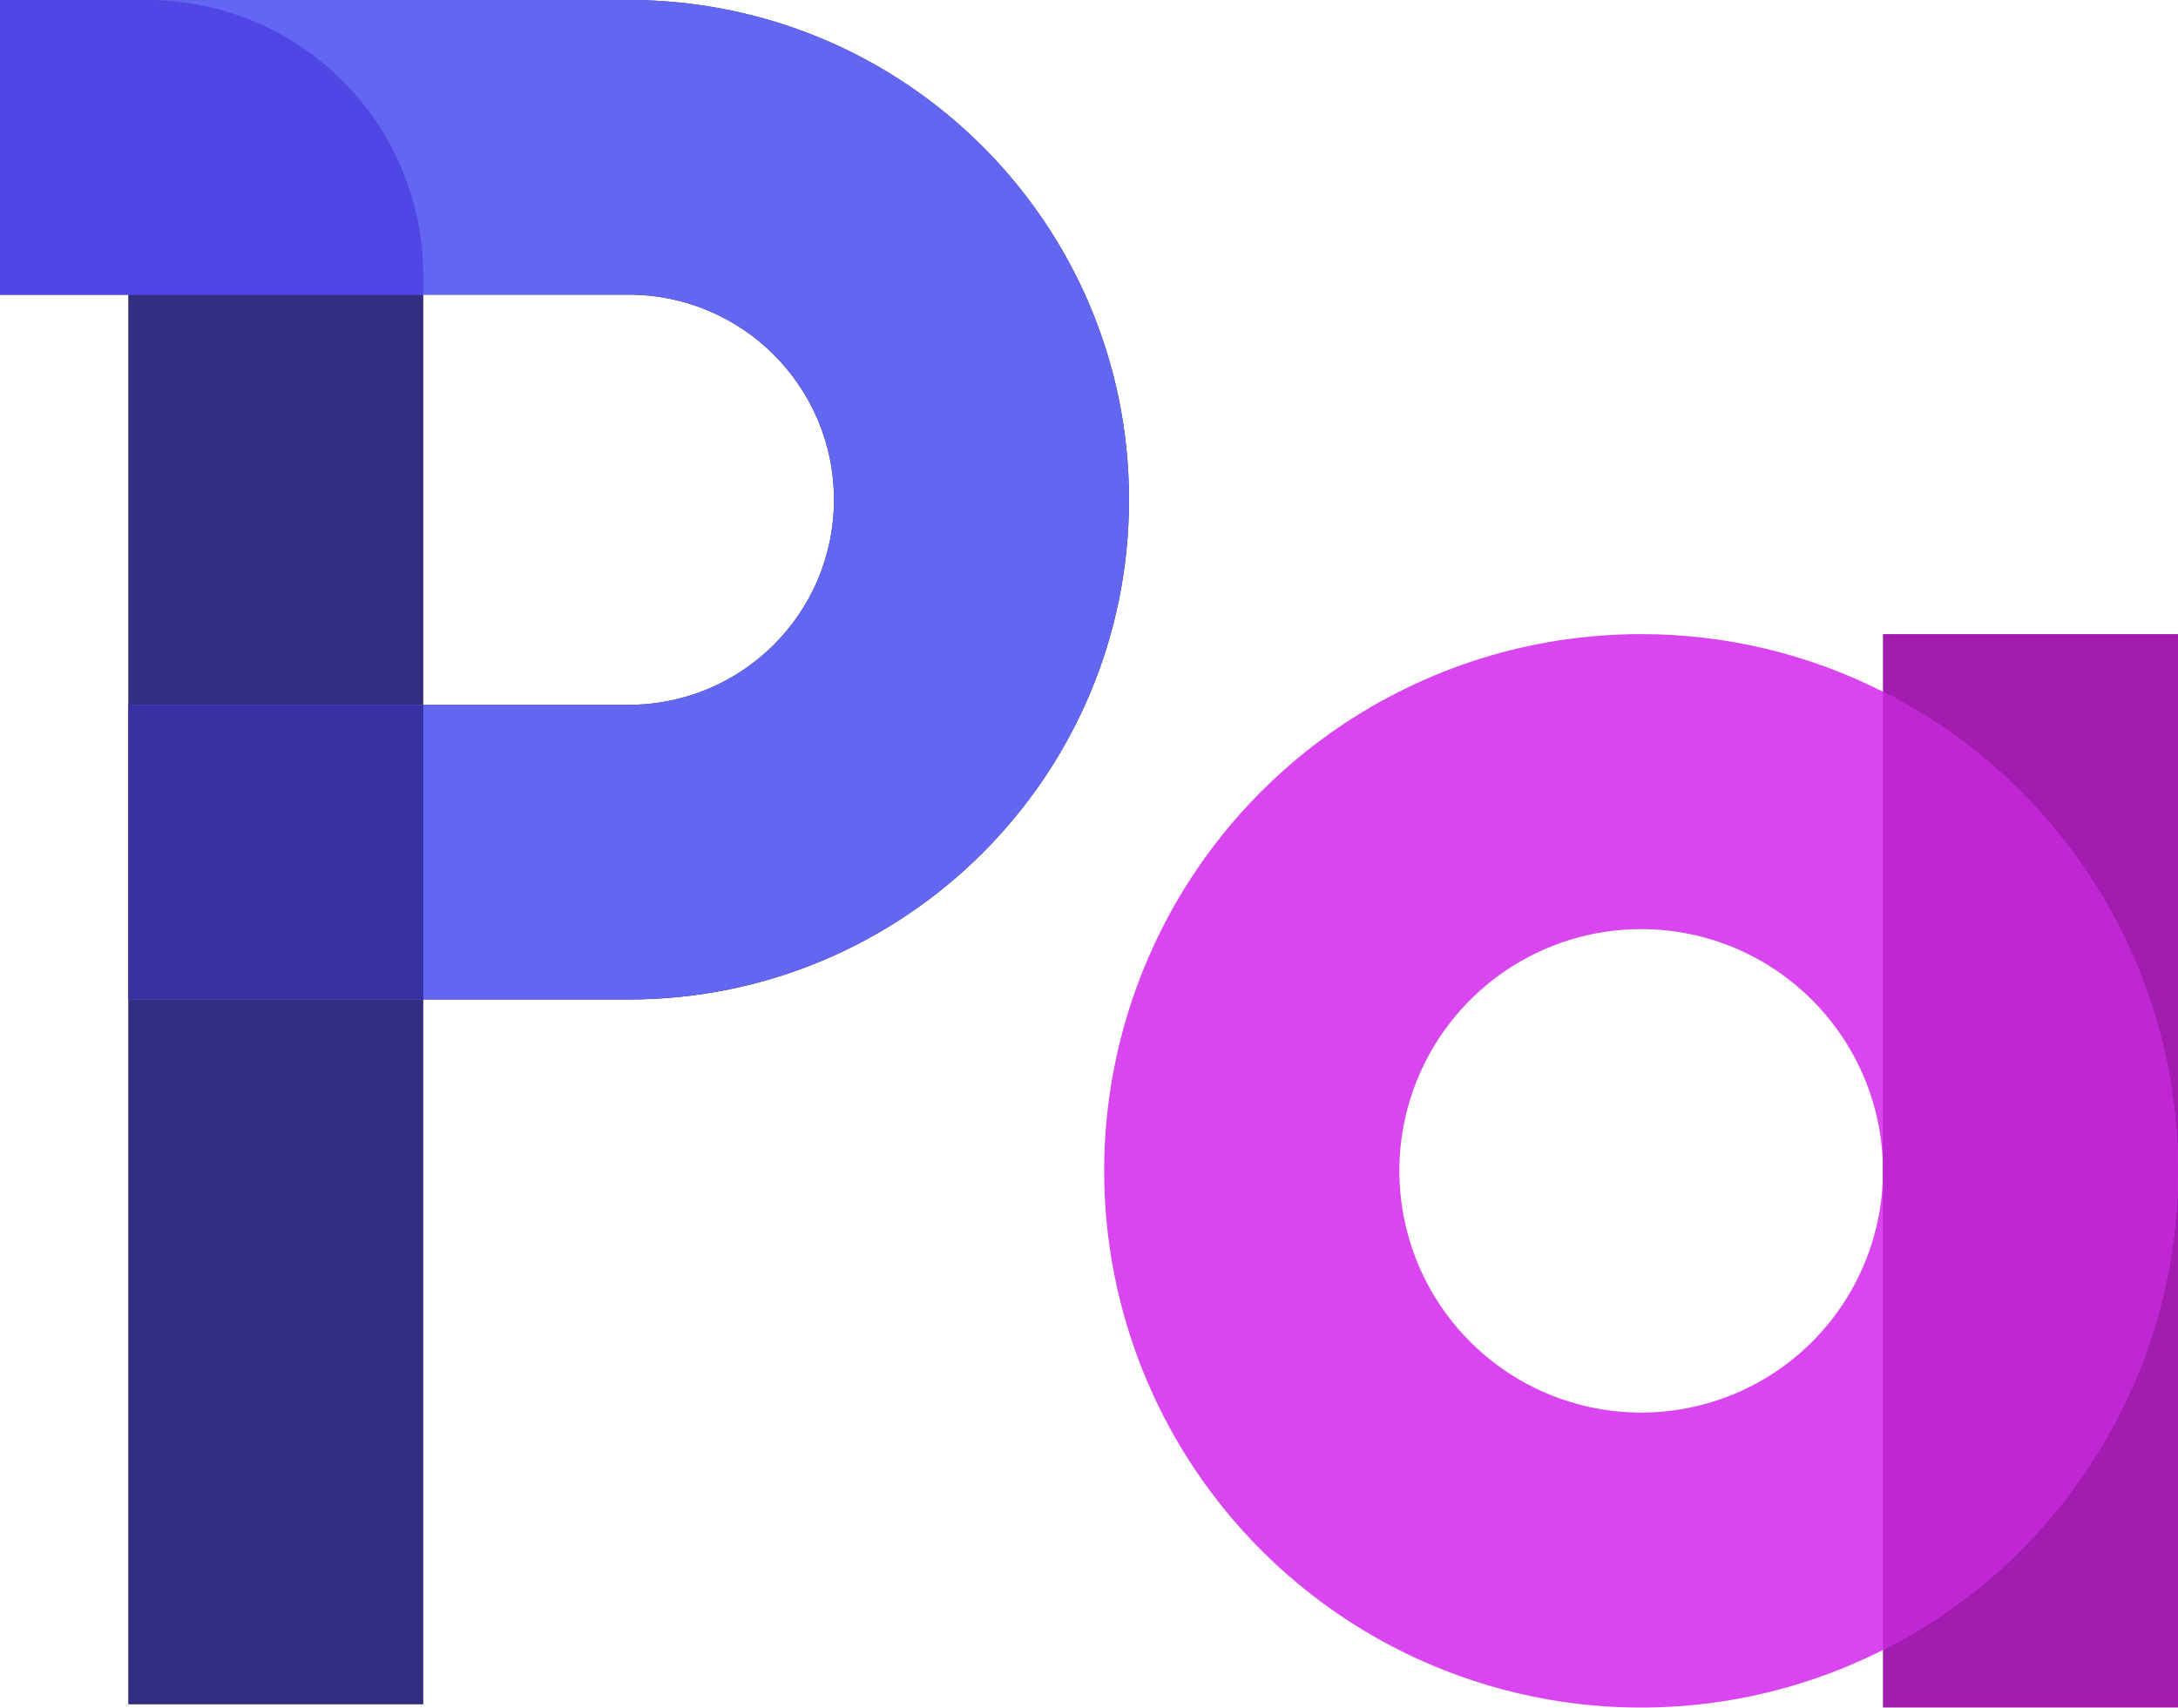
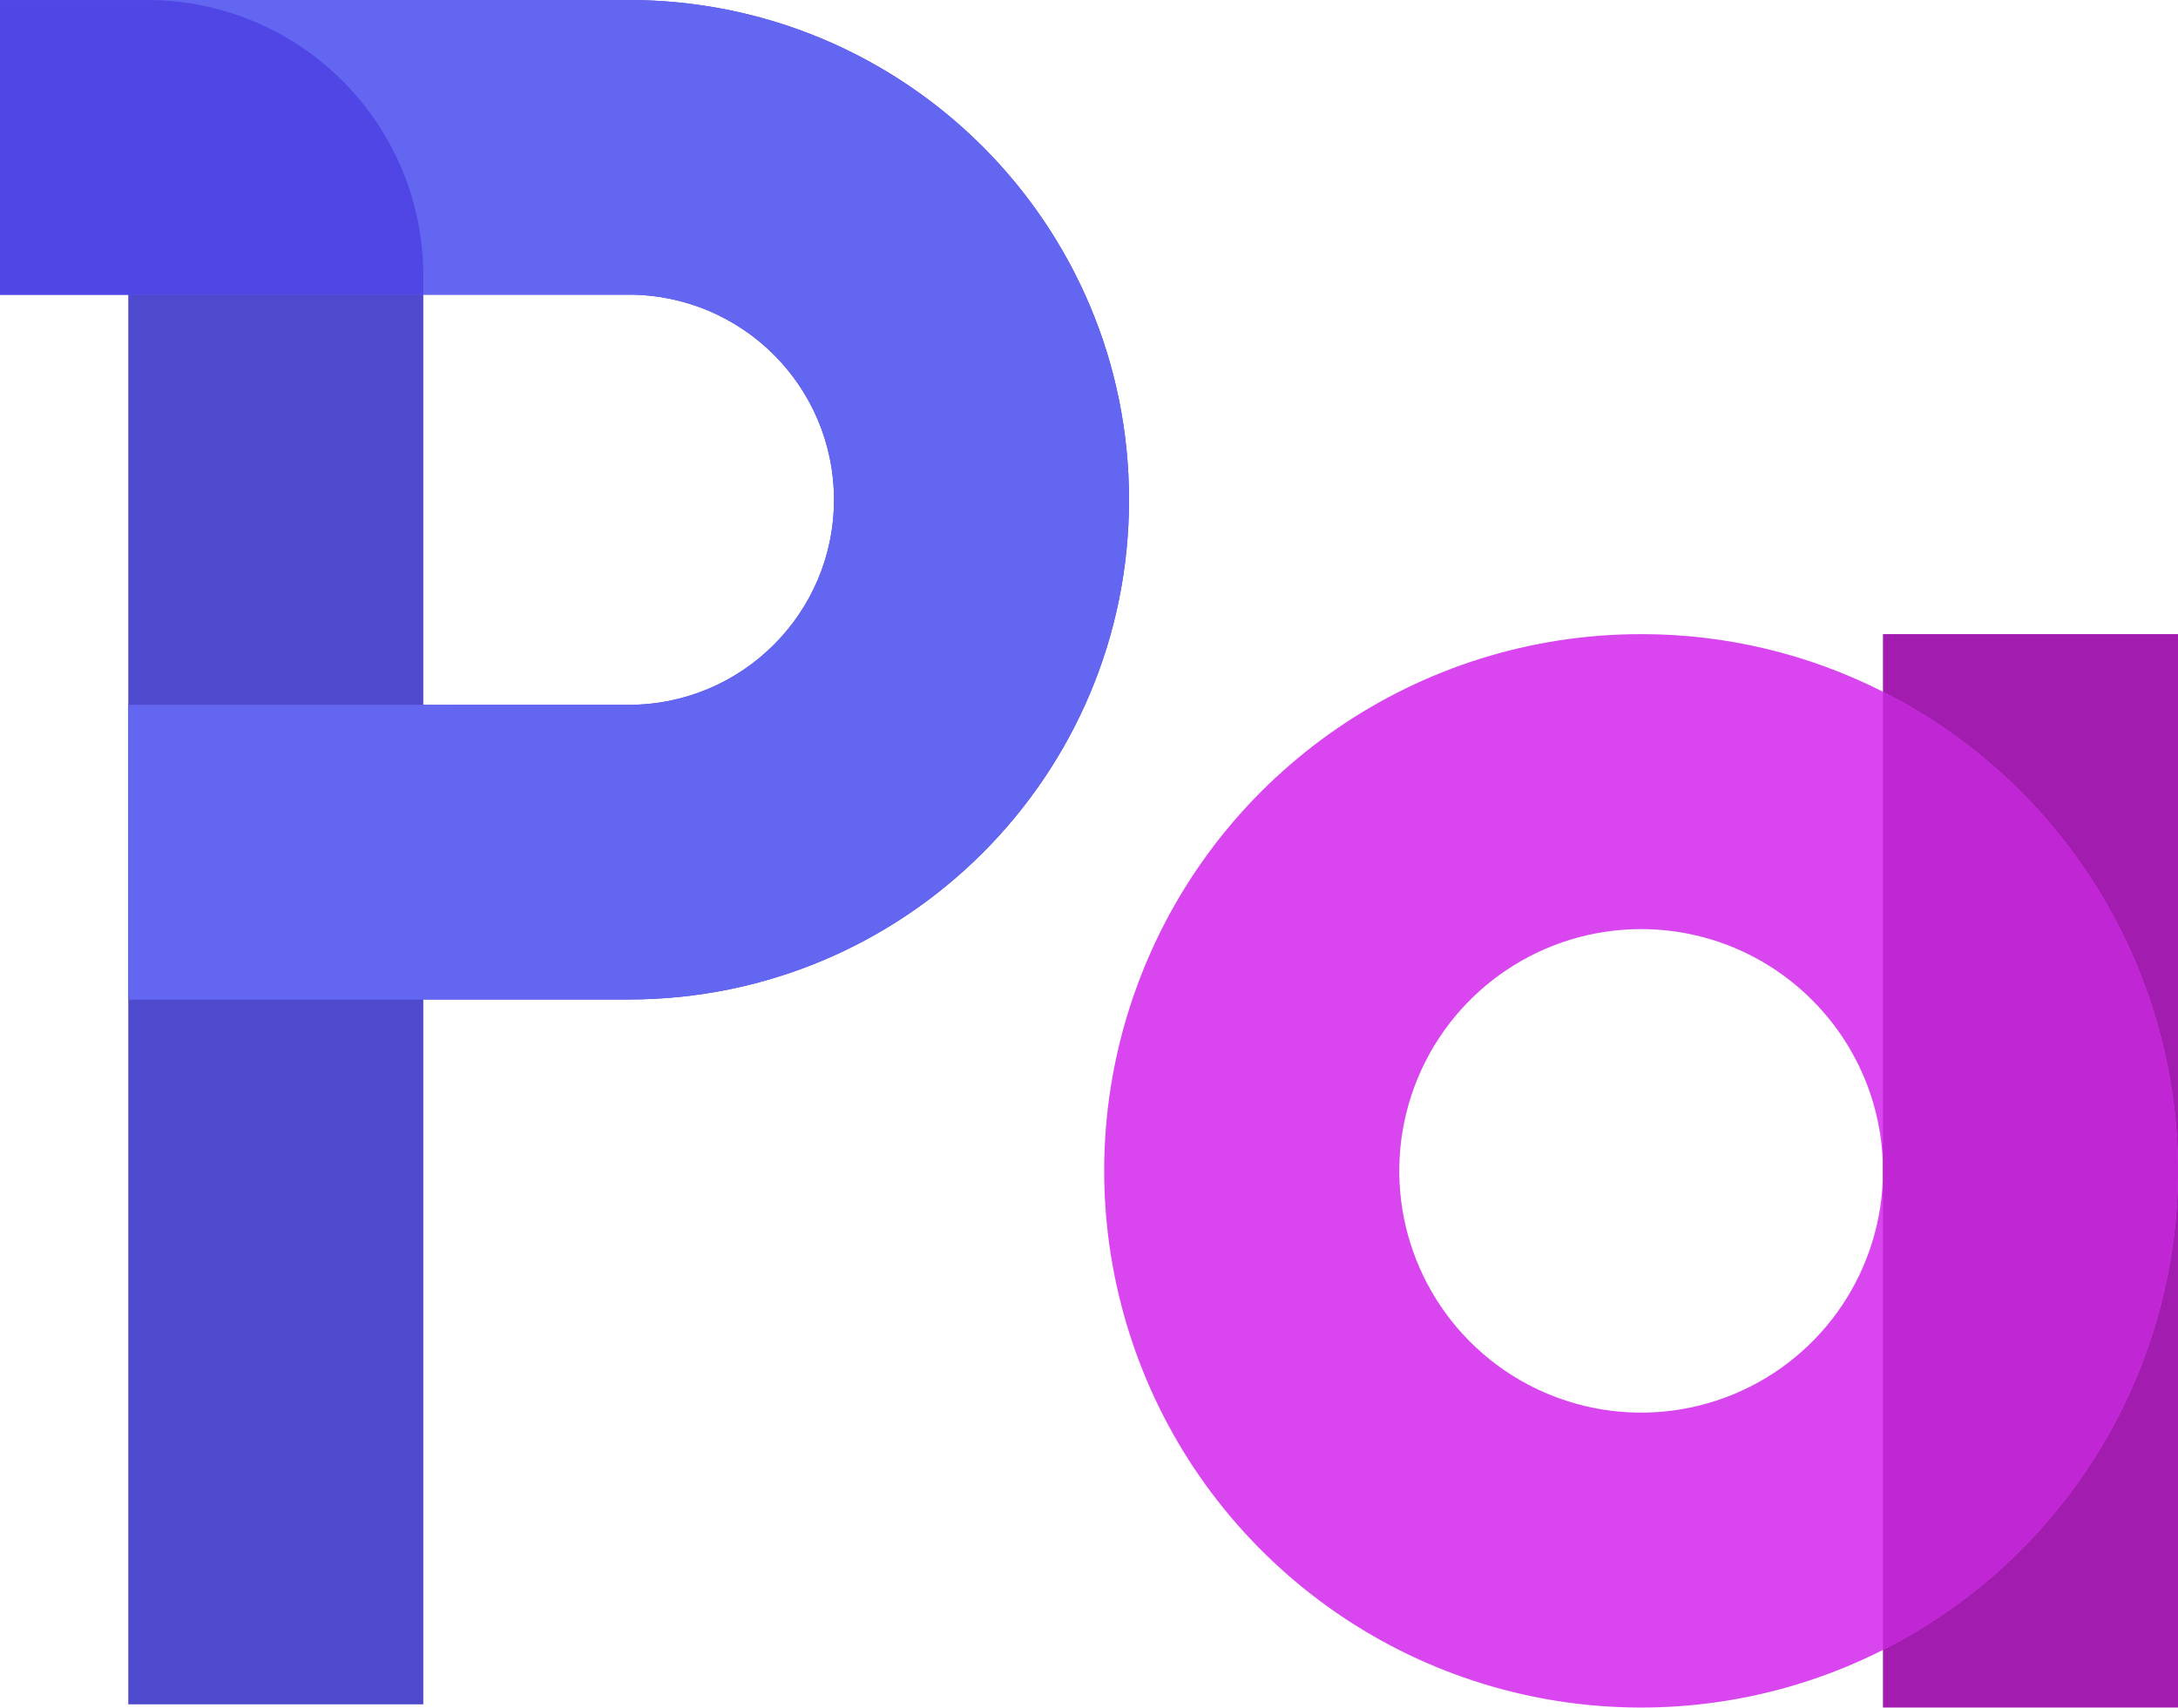
- <svg xmlns="http://www.w3.org/2000/svg" id="svg253482" viewBox="0 0 250.69 196.589" height="196.589" width="250.69" version="1.1">
-   <defs id="defs253486" />
-   <linearGradient spreadMethod="pad" y2="0.3" x2="-0.1" y1="1.2" x1="0.3" id="3d_gradient2-logo-863795e2-3fc0-48ae-b377-14464f3d0a1f">
-     <stop id="stop253463" stop-opacity="1" stop-color="#ffffff" offset="0%" />
-     <stop id="stop253465" stop-opacity="1" stop-color="#000000" offset="100%" />
-   </linearGradient>
-   <linearGradient gradientTransform="rotate(-30)" spreadMethod="pad" y2="0.3" x2="-0.1" y1="1.2" x1="0.3" id="3d_gradient3-logo-863795e2-3fc0-48ae-b377-14464f3d0a1f">
-     <stop id="stop253468" stop-opacity="1" stop-color="#ffffff" offset="0%" />
-     <stop id="stop253470" stop-opacity="1" stop-color="#cccccc" offset="50%" />
-     <stop id="stop253472" stop-opacity="1" stop-color="#000000" offset="100%" />
-   </linearGradient>
-   <g id="title" transform="translate(-386.5723,-285.5796)">
-     <g id="path253491" aria-label="P" transform="matrix(3.9,0,0,3.9,-1482.025,482.1396)">
-       <path class="c1" d="m 101.892,74.844 5e-4,5e-4 H 87.693 c 0.008,0 0.015,0.001 0.023,0.001 -0.007,0 -0.015,-3e-4 -0.023,-3e-4 v -5e-4 h -4.354 v 8.698 5e-4 h 3.786 v 12.108 h -5e-4 v 8.698 h 0.001 l -8e-4,5e-4 v 20.807 h 8.707 v -20.807 -5e-4 h 6.06 c 8.156,0 14.768,-6.605 14.768,-14.753 1e-5,-8.148 -6.612,-14.753 -14.768,-14.753 z m 0,20.807 H 95.832 V 83.543 l 0.002,-9e-4 h 6.058 c 3.347,0 6.06,2.711 6.06,6.054 0,3.344 -2.713,6.054 -6.061,6.054 z" transform="translate(395.788,-125.2435)" stroke-width="0" stroke-linejoin="miter" stroke-miterlimit="2" fill="#312e81" stroke="#312e81" id="path14" />
-       <path class="c3" d="m 101.892,74.844 5e-4,5e-4 -18.553,4e-4 v 8.698 l 18.553,-9e-4 c 3.347,0 6.06,2.711 6.06,6.054 0,3.344 -2.713,6.054 -6.06,6.054 l -14.768,4e-4 v 8.698 l 14.768,-5e-4 c 8.156,0 14.768,-6.605 14.768,-14.753 0,-8.148 -6.612,-14.753 -14.768,-14.753 z" transform="translate(395.788,-125.2435)" stroke-width="0" stroke-linejoin="miter" stroke-miterlimit="2" fill="#6366f1" stroke="#6366f1" id="path16" />
-       <path class="c2" d="m 87.693,74.844 h -4.354 v 8.698 h 12.493 v -0.568 c -0.005,-4.488 -3.646,-8.125 -8.139,-8.13" transform="translate(395.788,-125.2435)" stroke-width="0" stroke-linejoin="miter" stroke-miterlimit="2" fill="#4f46e5" stroke="#4f46e5" id="path18" />
-       <polyline class="c2" points="95.832,95.651 87.125,95.651 87.125,104.349 95.832,104.349 95.832,95.651 " transform="translate(395.788,-125.2435)" stroke-width="0" stroke-linejoin="miter" stroke-miterlimit="2" fill="#3730a3" stroke="#3730a3" id="polyline20" />
-     </g>
-     <g id="path253493" aria-label="a" transform="matrix(3.9,0,0,3.9,-1482.025,482.1396)">
-       <rect x="107.138" y="84.156" class="c3" width="8.708" height="31.687" transform="translate(427.5612,-115.8363)" stroke-width="0" stroke-linejoin="miter" stroke-miterlimit="2" fill="#a21caf" stroke="#a21caf" id="rect23" />
-       <path class="c1" d="m 107.138,85.856 c -2.212,-1.121 -4.657,-1.703 -7.136,-1.7 -6.553,-0.002 -12.43,4.031 -14.787,10.145 -2.357,6.114 -0.707,13.048 4.151,17.446 4.858,4.397 11.922,5.35 17.772,2.397 5.336,-2.697 8.703,-8.165 8.708,-14.144 C 115.841,94.021 112.474,88.553 107.138,85.856 Z m -4.405,20.737 c -2.667,1.105 -5.736,0.494 -7.777,-1.547 -2.041,-2.041 -2.652,-5.111 -1.547,-7.777 1.105,-2.667 3.707,-4.405 6.593,-4.405 3.939,0.004 7.131,3.197 7.136,7.136 1.1e-4,2.887 -1.738,5.489 -4.405,6.594 z" transform="translate(427.5612,-115.8363)" stroke-width="0" stroke-linejoin="miter" stroke-miterlimit="2" fill="#d946ef" stroke="#d946ef" id="path25" />
-       <path class="c2" d="m 107.138,85.856 v 28.287 c 5.336,-2.697 8.703,-8.165 8.708,-14.144 -0.005,-5.979 -3.372,-11.447 -8.708,-14.144 z" transform="translate(427.5612,-115.8363)" stroke-width="0" stroke-linejoin="miter" stroke-miterlimit="2" fill="#c026d3" stroke="#c026d3" id="path27" />
-     </g>
+ <svg xmlns="http://www.w3.org/2000/svg" height="196.589" width="250.69">
+   <g aria-label="P">
+     <path class="prefix__c1" d="M72.356 0l.002.002h-55.38c.03 0 .06.005.09.005L16.98.005V.004H0v33.924h14.764v47.22h-.002v33.925h.005l-.003.002v81.146h33.958V115.07h23.634c31.81 0 57.596-25.76 57.596-57.535C129.952 25.76 104.165 0 72.356 0zm0 81.147H48.722v-47.22l.007-.003h23.627c13.054 0 23.636 10.571 23.636 23.612 0 13.04-10.582 23.61-23.636 23.61z" fill="#4e49cd" />
+     <path class="prefix__c3" d="M72.356 0l.002.002L0 .004v33.924l72.356-.004c13.054 0 23.636 10.571 23.636 23.612 0 13.04-10.582 23.61-23.636 23.61l-57.594.002v33.925l57.594-.002c31.81 0 57.596-25.76 57.596-57.536S104.165 0 72.356 0z" fill="#6366f1" />
+     <path class="prefix__c2" d="M16.98.004H0v33.924h48.722v-2.214C48.702 14.21 34.502.026 16.98.006" fill="#4f46e5" />
+     <path class="prefix__c2" fill="#6366f1" d="M48.72 81.15H14.765v33.921H48.72V81.15" />
+   </g>
+   <g aria-label="a">
+     <path class="prefix__c3" fill="#a21caf" d="M216.73 73.007h33.96v123.58h-33.96z" />
+     <path class="prefix__c1" d="M216.73 79.638a61.41 61.41 0 00-27.83-6.63c-25.555-.007-48.477 15.72-57.67 39.564-9.191 23.846-2.756 50.89 16.191 68.038 18.947 17.15 46.496 20.865 69.31 9.348a61.86 61.86 0 0033.96-55.16 61.862 61.862 0 00-33.96-55.16zm-17.18 80.875a27.833 27.833 0 11-10.65-53.545c15.363.017 27.813 12.468 27.83 27.83a27.832 27.832 0 01-17.18 25.715z" fill="#d946ef" />
+     <path class="prefix__c2" d="M216.73 79.638v110.32a61.86 61.86 0 0033.96-55.16 61.862 61.862 0 00-33.96-55.16z" fill="#c026d3" />
  </g>
</svg>
